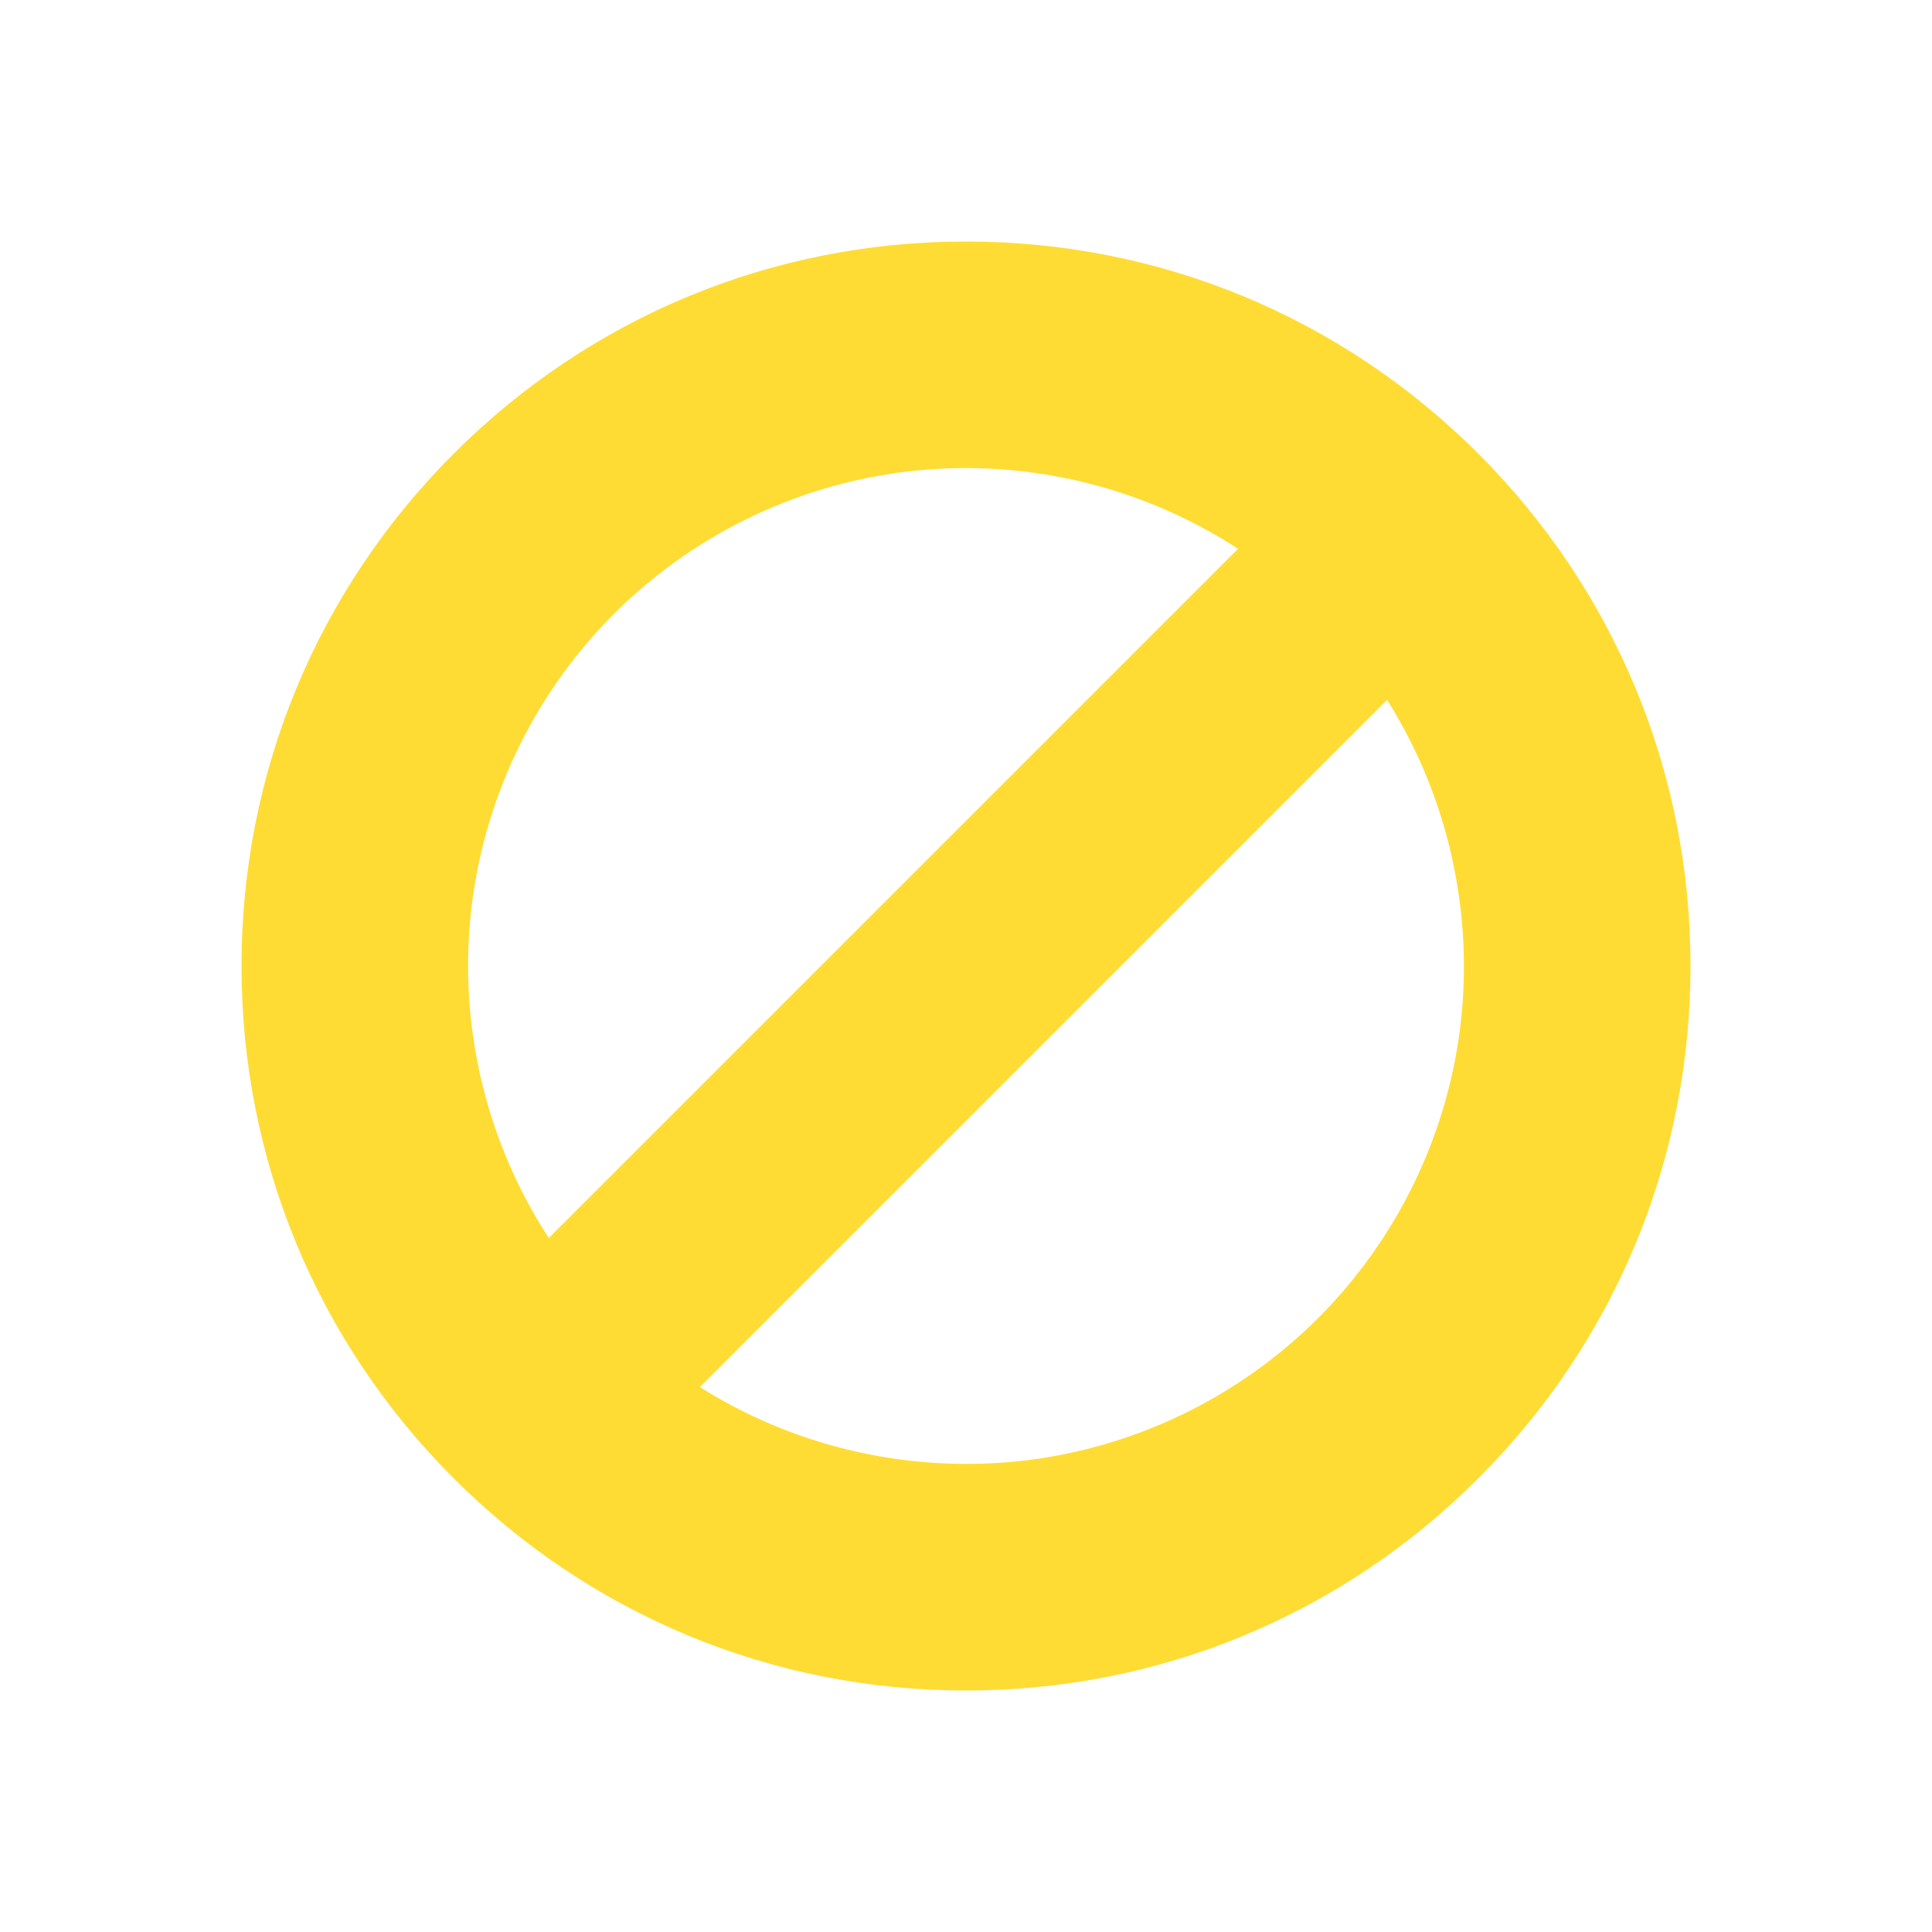
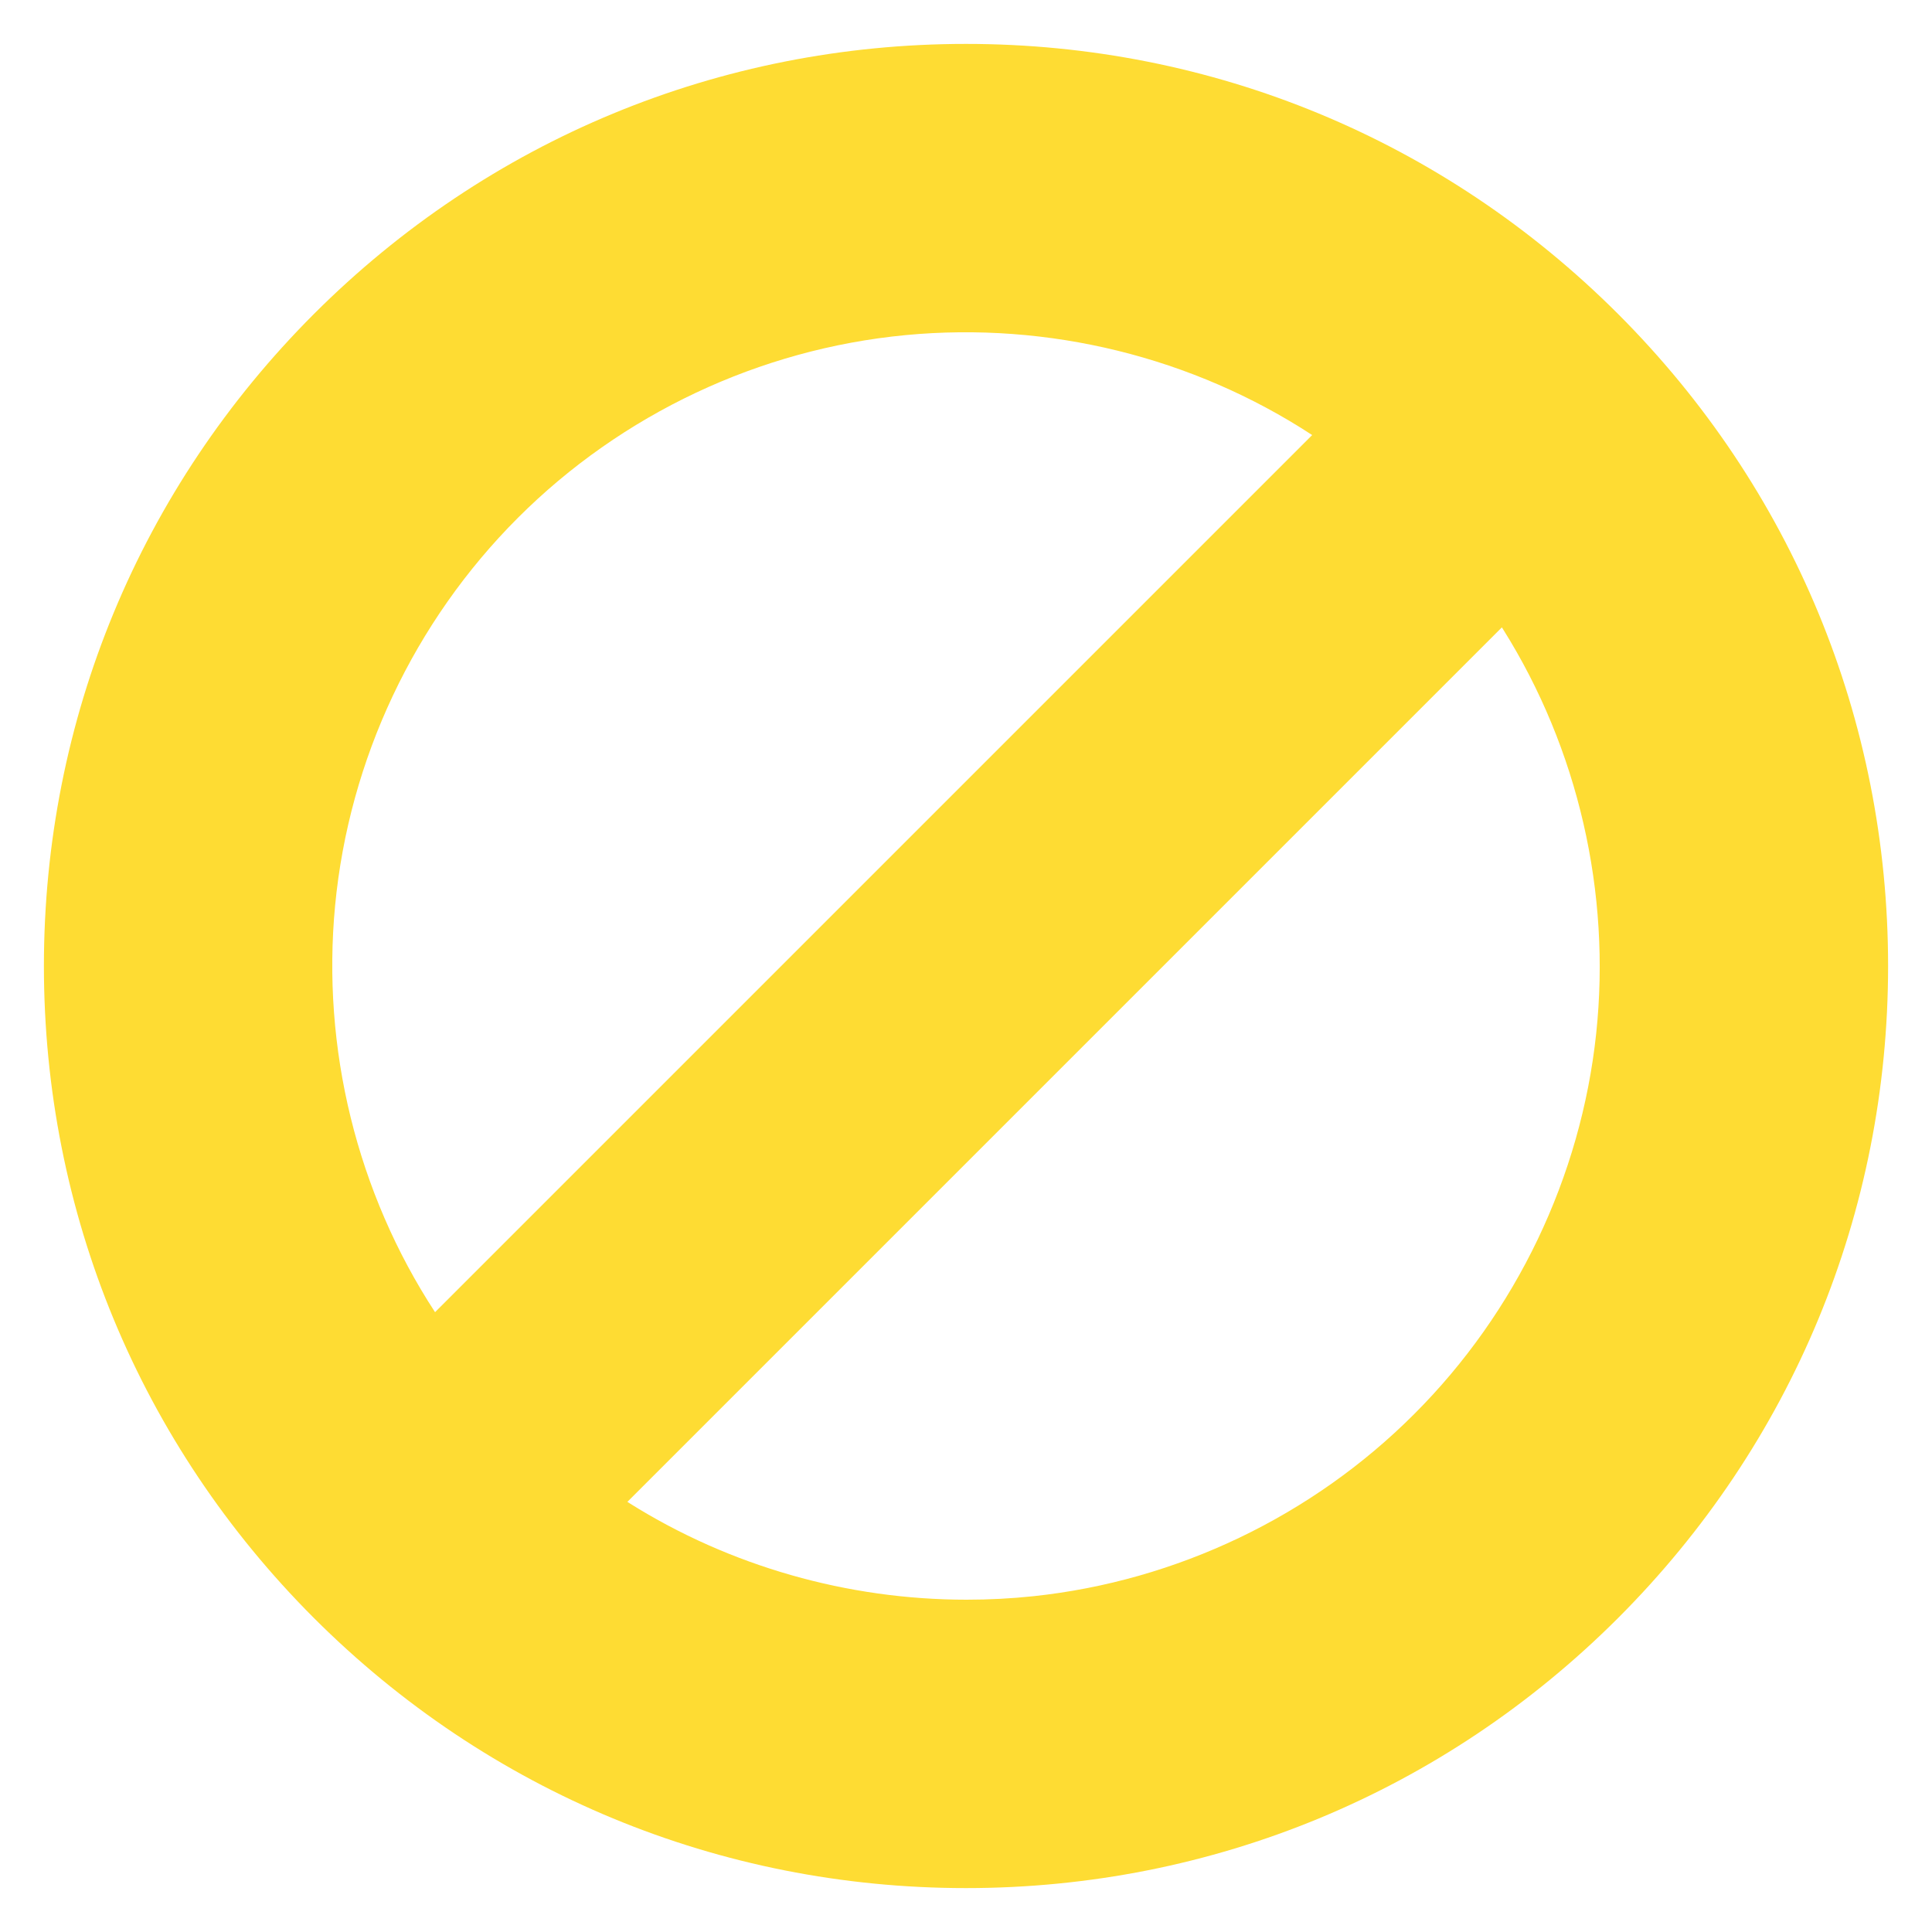
- <svg xmlns="http://www.w3.org/2000/svg" width="28" height="28" viewBox="0 0 28 28" fill="none">
-   <path d="M21.425 6.575C19.441 4.592 16.805 3.5 14 3.5C11.195 3.5 8.559 4.592 6.575 6.575C4.592 8.559 3.5 11.195 3.5 14C3.5 16.805 4.592 19.441 6.575 21.425C8.559 23.408 11.195 24.5 14 24.5C16.805 24.5 19.441 23.408 21.425 21.425C23.408 19.441 24.5 16.805 24.5 14C24.5 11.195 23.408 8.559 21.425 6.575ZM6.816 13.311C6.975 11.648 7.714 10.08 8.897 8.897C10.08 7.714 11.648 6.975 13.311 6.816C14.939 6.661 16.581 7.065 17.942 7.954L7.954 17.942C7.065 16.581 6.661 14.938 6.816 13.311ZM21.176 14.77C21.002 16.402 20.266 17.941 19.103 19.103C17.941 20.266 16.402 21.002 14.77 21.176C14.516 21.203 14.261 21.216 14.007 21.216C12.653 21.216 11.313 20.836 10.166 20.116L10.144 20.102L20.102 10.144L20.116 10.166C20.971 11.528 21.347 13.163 21.176 14.77Z" fill="#FEDC33" />
+ <svg xmlns="http://www.w3.org/2000/svg" width="22" height="22" viewBox="0 0 22 22" fill="none">
+   <path d="M18.425 3.575C16.441 1.592 13.805 0.5 11 0.5C8.195 0.5 5.559 1.592 3.575 3.575C1.592 5.559 0.5 8.195 0.5 11C0.5 13.805 1.592 16.441 3.575 18.425C5.559 20.408 8.195 21.5 11 21.5C13.805 21.5 16.441 20.408 18.425 18.425C20.408 16.441 21.5 13.805 21.5 11C21.5 8.195 20.408 5.559 18.425 3.575ZM3.816 10.311C3.975 8.648 4.714 7.08 5.897 5.897C7.08 4.714 8.648 3.975 10.311 3.816C11.939 3.661 13.581 4.065 14.942 4.954L4.954 14.942C4.065 13.581 3.661 11.938 3.816 10.311ZM18.176 11.77C18.002 13.402 17.266 14.941 16.103 16.103C14.941 17.266 13.402 18.002 11.77 18.176C11.516 18.203 11.261 18.216 11.007 18.216C9.653 18.216 8.313 17.836 7.166 17.116L7.144 17.102L17.102 7.144L17.116 7.166C17.971 8.528 18.347 10.163 18.176 11.77Z" fill="#FEDC33" />
</svg>
